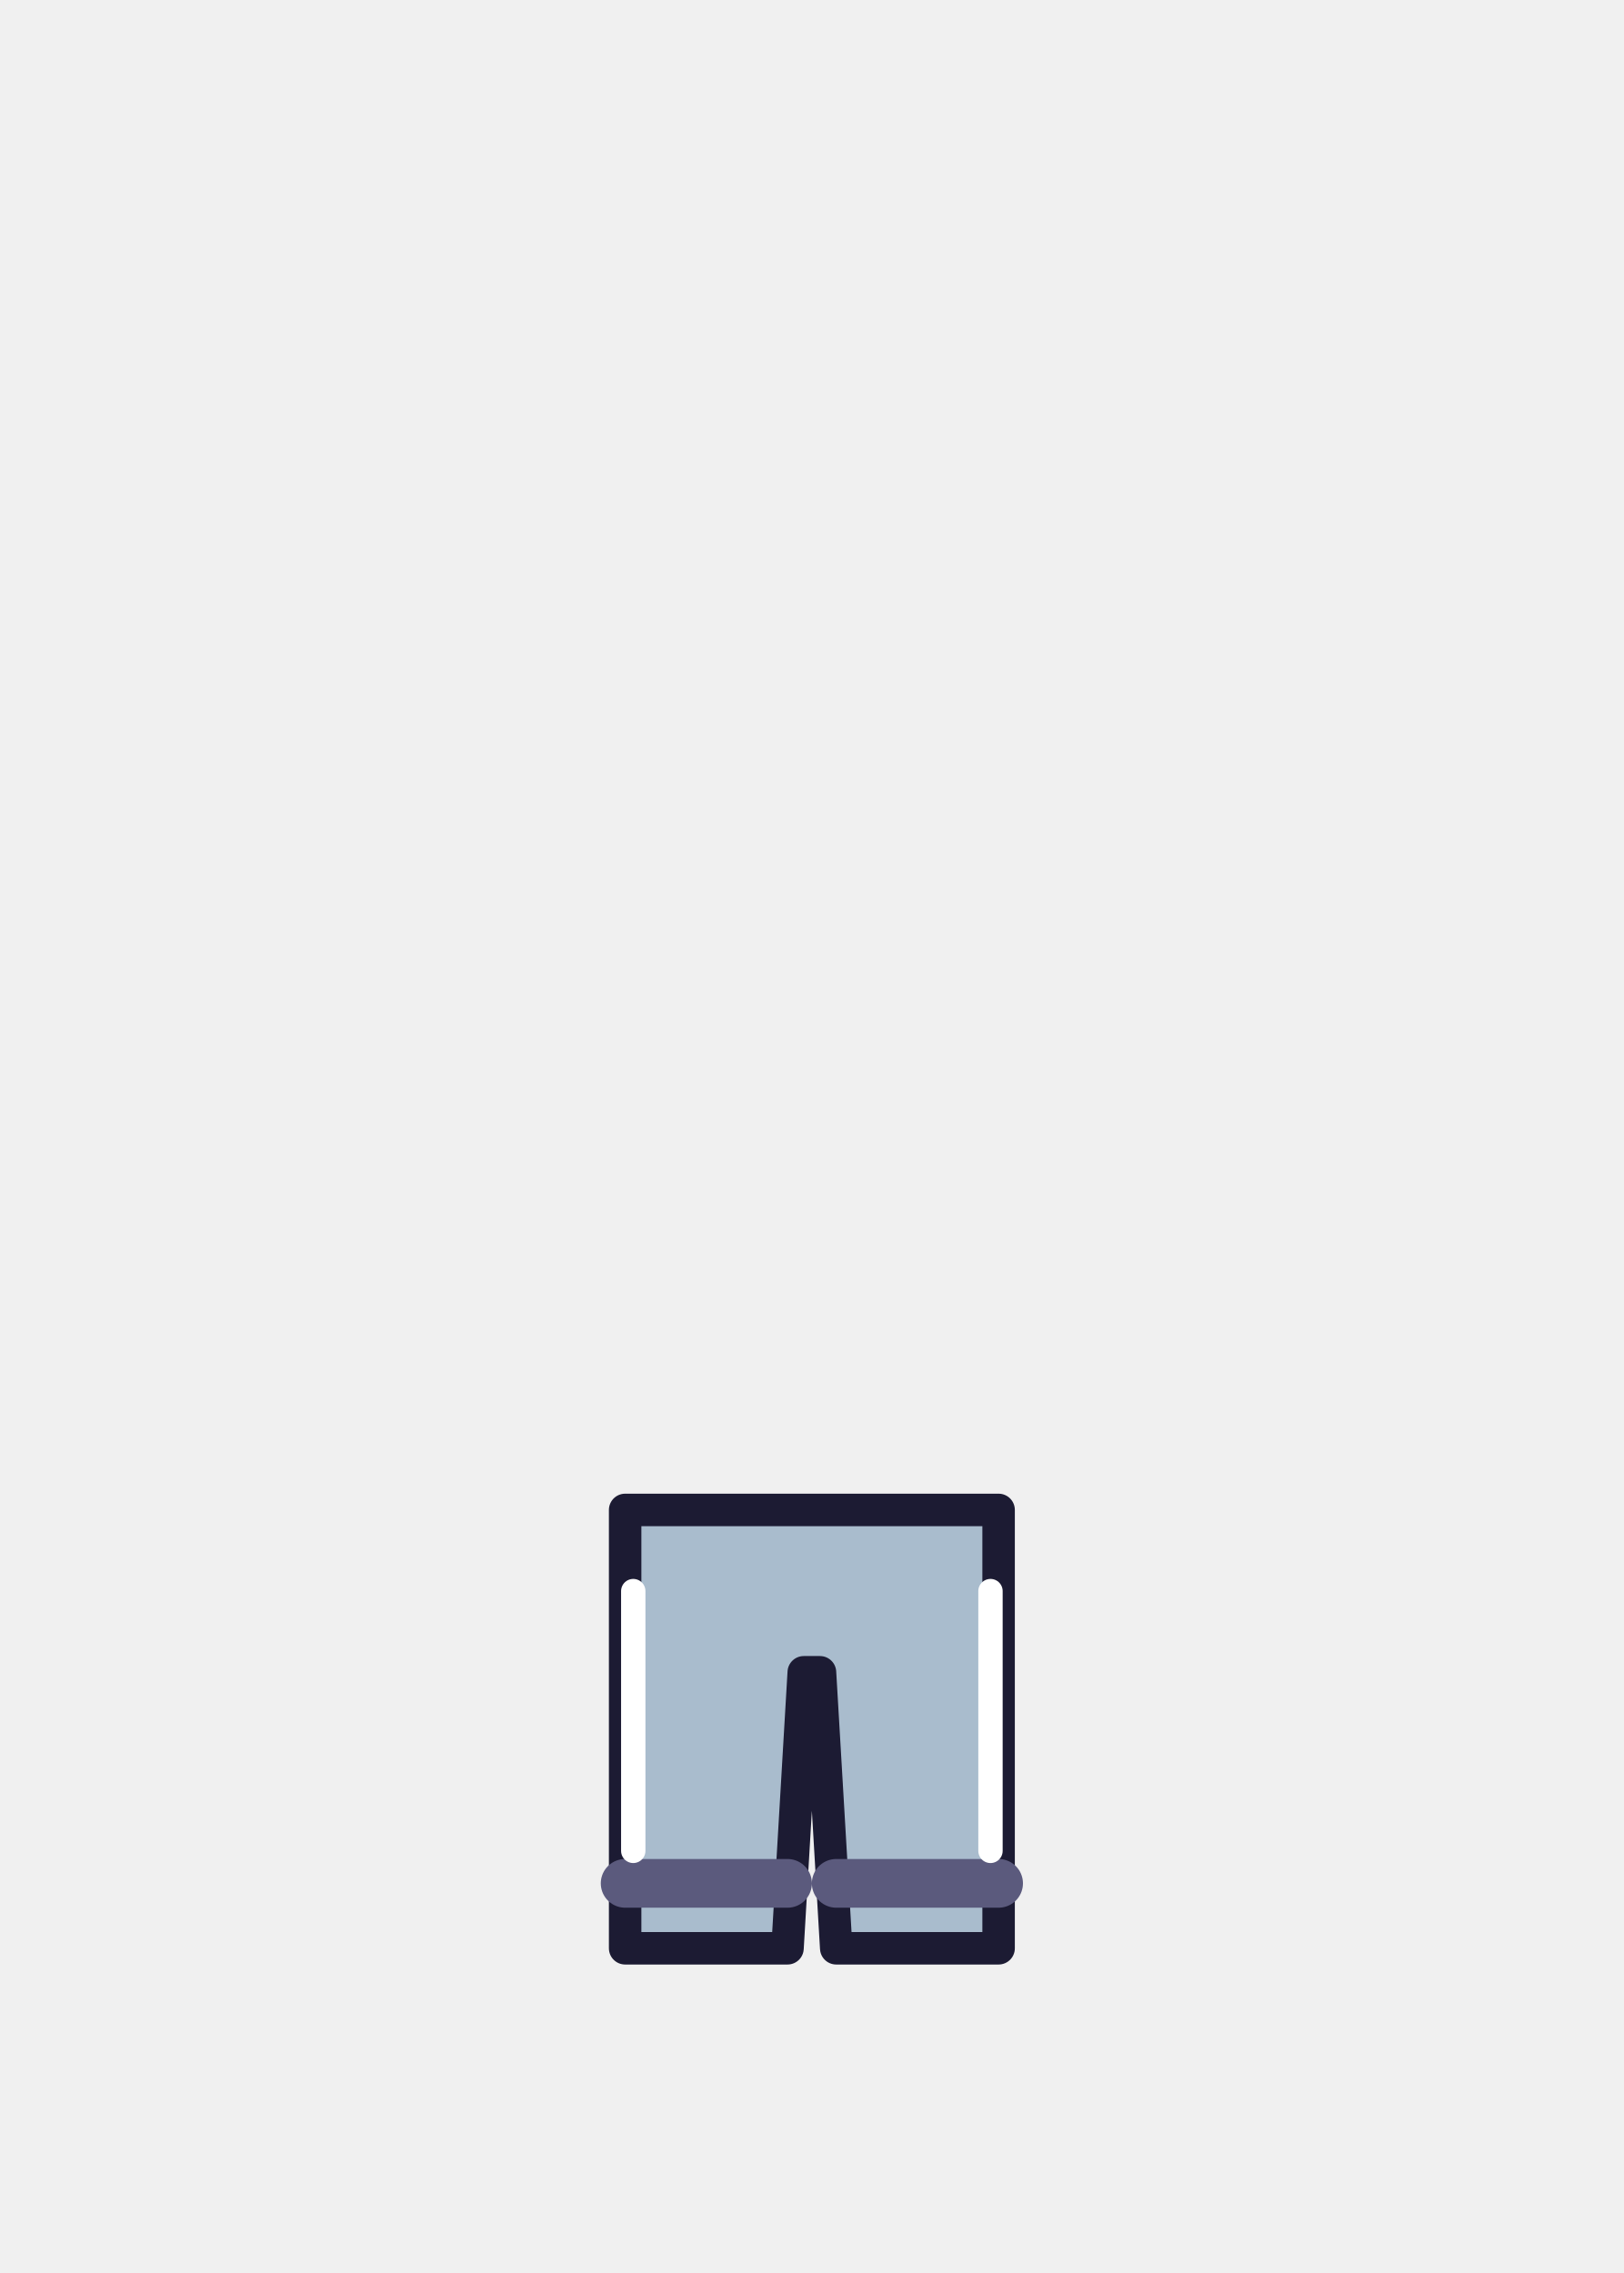
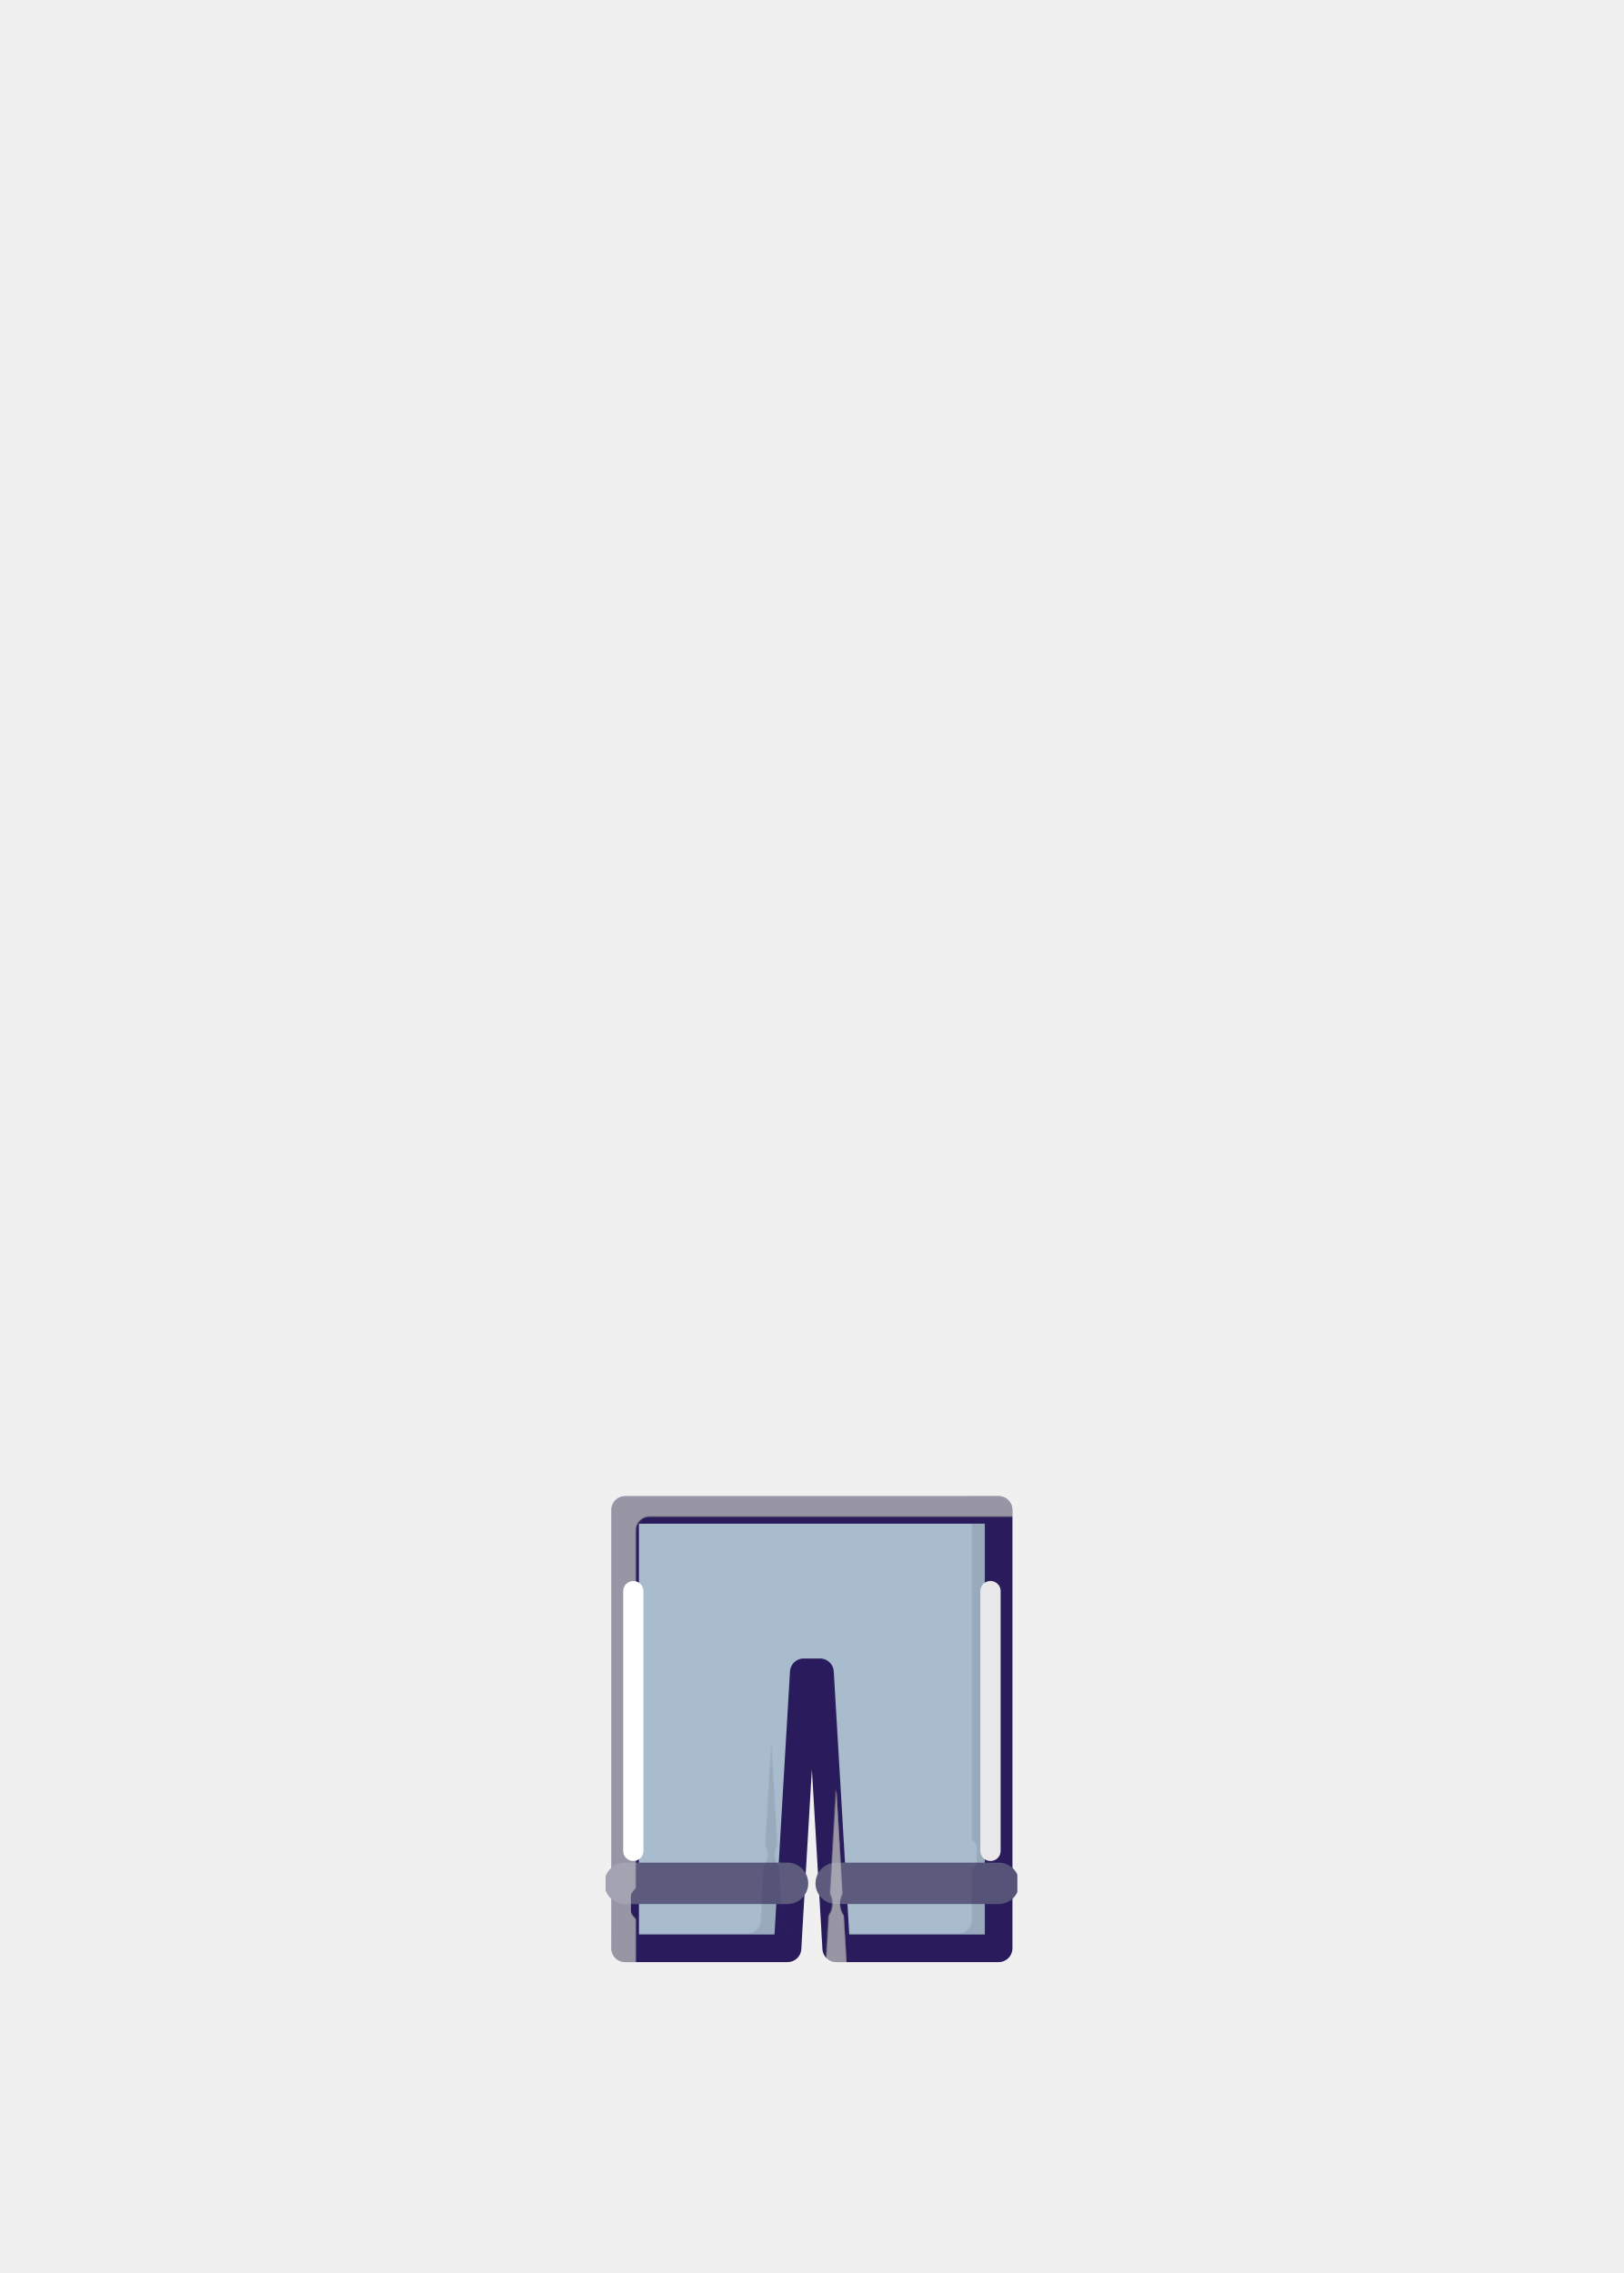
- <svg xmlns="http://www.w3.org/2000/svg" viewBox="0 0 200 280">
-   <g stroke="#1c1b33" stroke-width="4" stroke-linejoin="round" stroke-linecap="round">
-     <path d="M77 186 H123 L123 240 H103 L101 206 H99 L97 240 H77 Z" fill="#a9bccd" />
-     <path d="M77 232 H97 M103 232 H123" fill="none" stroke="#5b5a7d" stroke-width="6" />
-     <path d="M78 196 V228 M122 196 V228" fill="none" stroke="#ffffff" stroke-width="3" />
+ <svg xmlns="http://www.w3.org/2000/svg" data-style="2d" viewBox="0 0 200 280">
+   <defs>
+     <filter id="s2d" x="-5%" y="-5%" width="110%" height="110%">
+       <feOffset in="SourceAlpha" dx="-5.0" dy="-3.5" result="a" />
+       <feComposite in="SourceAlpha" in2="a" operator="out" result="edgeS" />
+       <feFlood flood-color="#2b1f5c" flood-opacity=".2" />
+       <feComposite in2="edgeS" operator="in" result="shadow" />
+       <feOffset in="SourceAlpha" dx="3.0" dy="2.5" result="b" />
+       <feComposite in="SourceAlpha" in2="b" operator="out" result="edgeH" />
+       <feFlood flood-color="#ffffff" flood-opacity=".3" />
+       <feComposite in2="edgeH" operator="in" result="hi" />
+       <feMerge>
+         <feMergeNode in="SourceGraphic" />
+         <feMergeNode in="shadow" />
+         <feMergeNode in="hi" />
+       </feMerge>
+     </filter>
+   </defs>
+   <g filter="url(#s2d)">
+     <g stroke="#2b1f5c" stroke-width="3.4" stroke-linejoin="round" stroke-linecap="round">
+       <path d="M77 186 H123 L123 240 H103 L101 206 H99 L97 240 H77 Z" fill="#a9bccd" />
+       <path d="M77 232 H97 M103 232 H123" fill="none" stroke="#5b5a7d" stroke-width="5.1" />
+       <path d="M78 196 V228 M122 196 V228" fill="none" stroke="#ffffff" stroke-width="2.5" />
+     </g>
  </g>
</svg>
